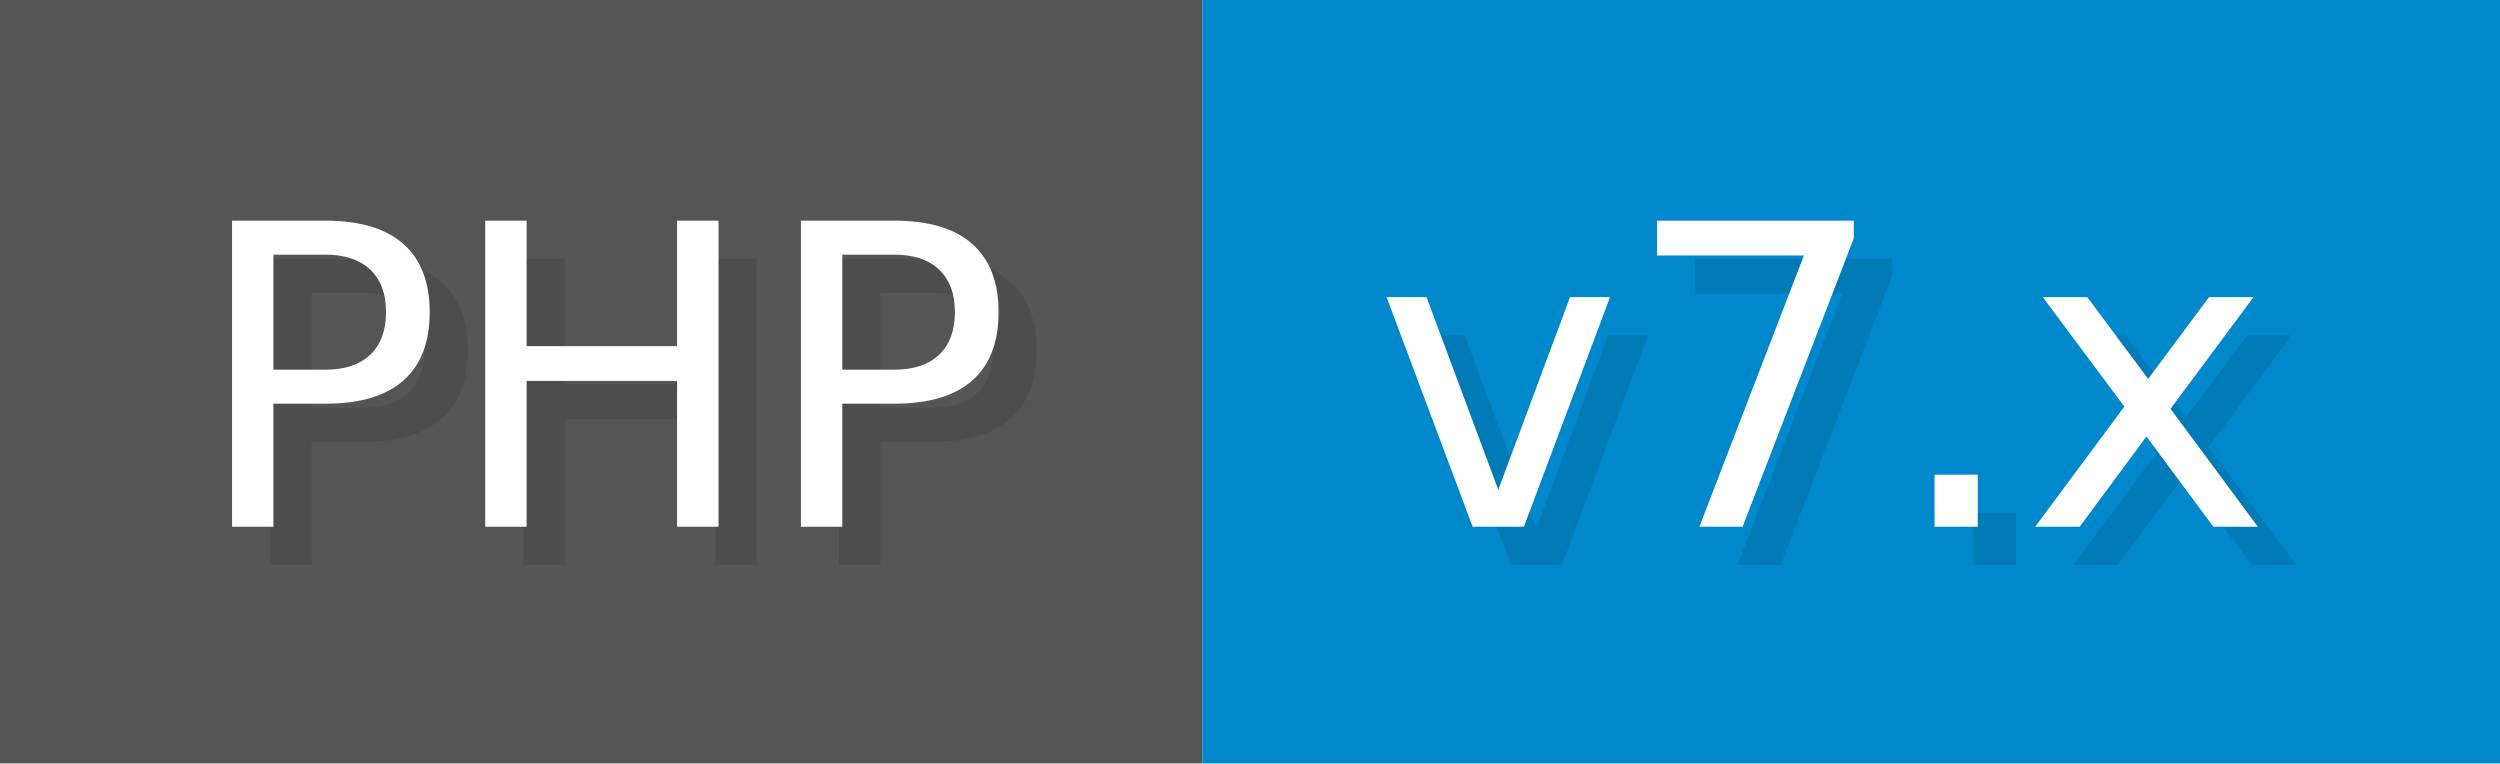
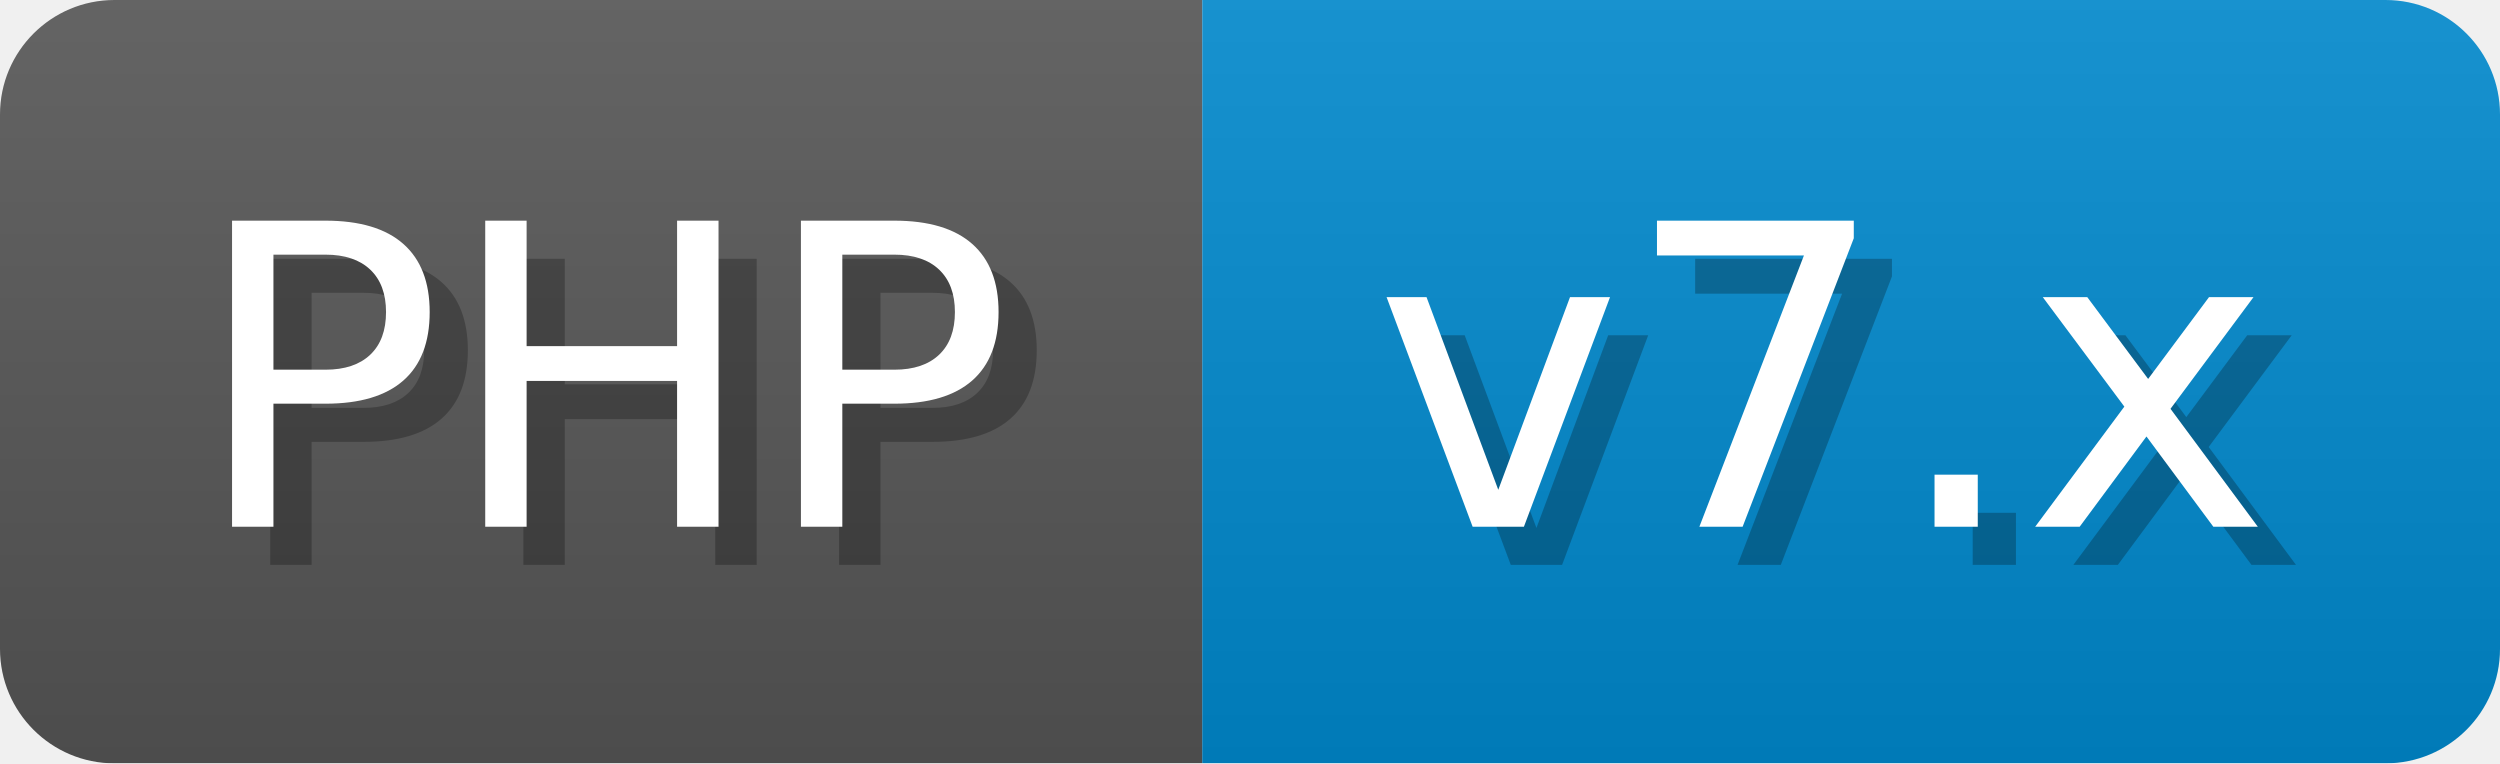
<svg xmlns="http://www.w3.org/2000/svg" width="65.5" height="20" viewBox="0 0 655 200">
-   <g>
-     <rect fill="#555" width="315" height="200" />
-     <rect fill="#08C" x="315" width="340" height="200" />
+   <linearGradient id="a" x2="0" y2="100%">
+     <stop offset="0" stop-opacity=".1" stop-color="#EEE" />
+     <stop offset="1" stop-opacity=".1" />
+   </linearGradient>
+   <mask id="m">
+     <rect width="655" height="200" rx="30" fill="#FFF" />
+   </mask>
+   <g mask="url(#m)">
+     <rect width="315" height="200" fill="#555" />
+     <rect width="340" height="200" fill="#08C" x="315" />
+     <rect width="655" height="200" fill="url(#a)" />
  </g>
  <g fill="#fff" text-anchor="start" font-family="Verdana,DejaVu Sans,sans-serif" font-size="110">
-     <text x="60" y="148" textLength="215" fill="#000" opacity="0.1">PHP</text>
+     <text x="60" y="148" textLength="215" fill="#000" opacity="0.25">PHP</text>
    <text x="50" y="138" textLength="215">PHP</text>
-     <text x="370" y="148" textLength="240" fill="#000" opacity="0.1">v7.x</text>
+     <text x="370" y="148" textLength="240" fill="#000" opacity="0.25">v7.x</text>
    <text x="360" y="138" textLength="240">v7.x</text>
  </g>
</svg>
